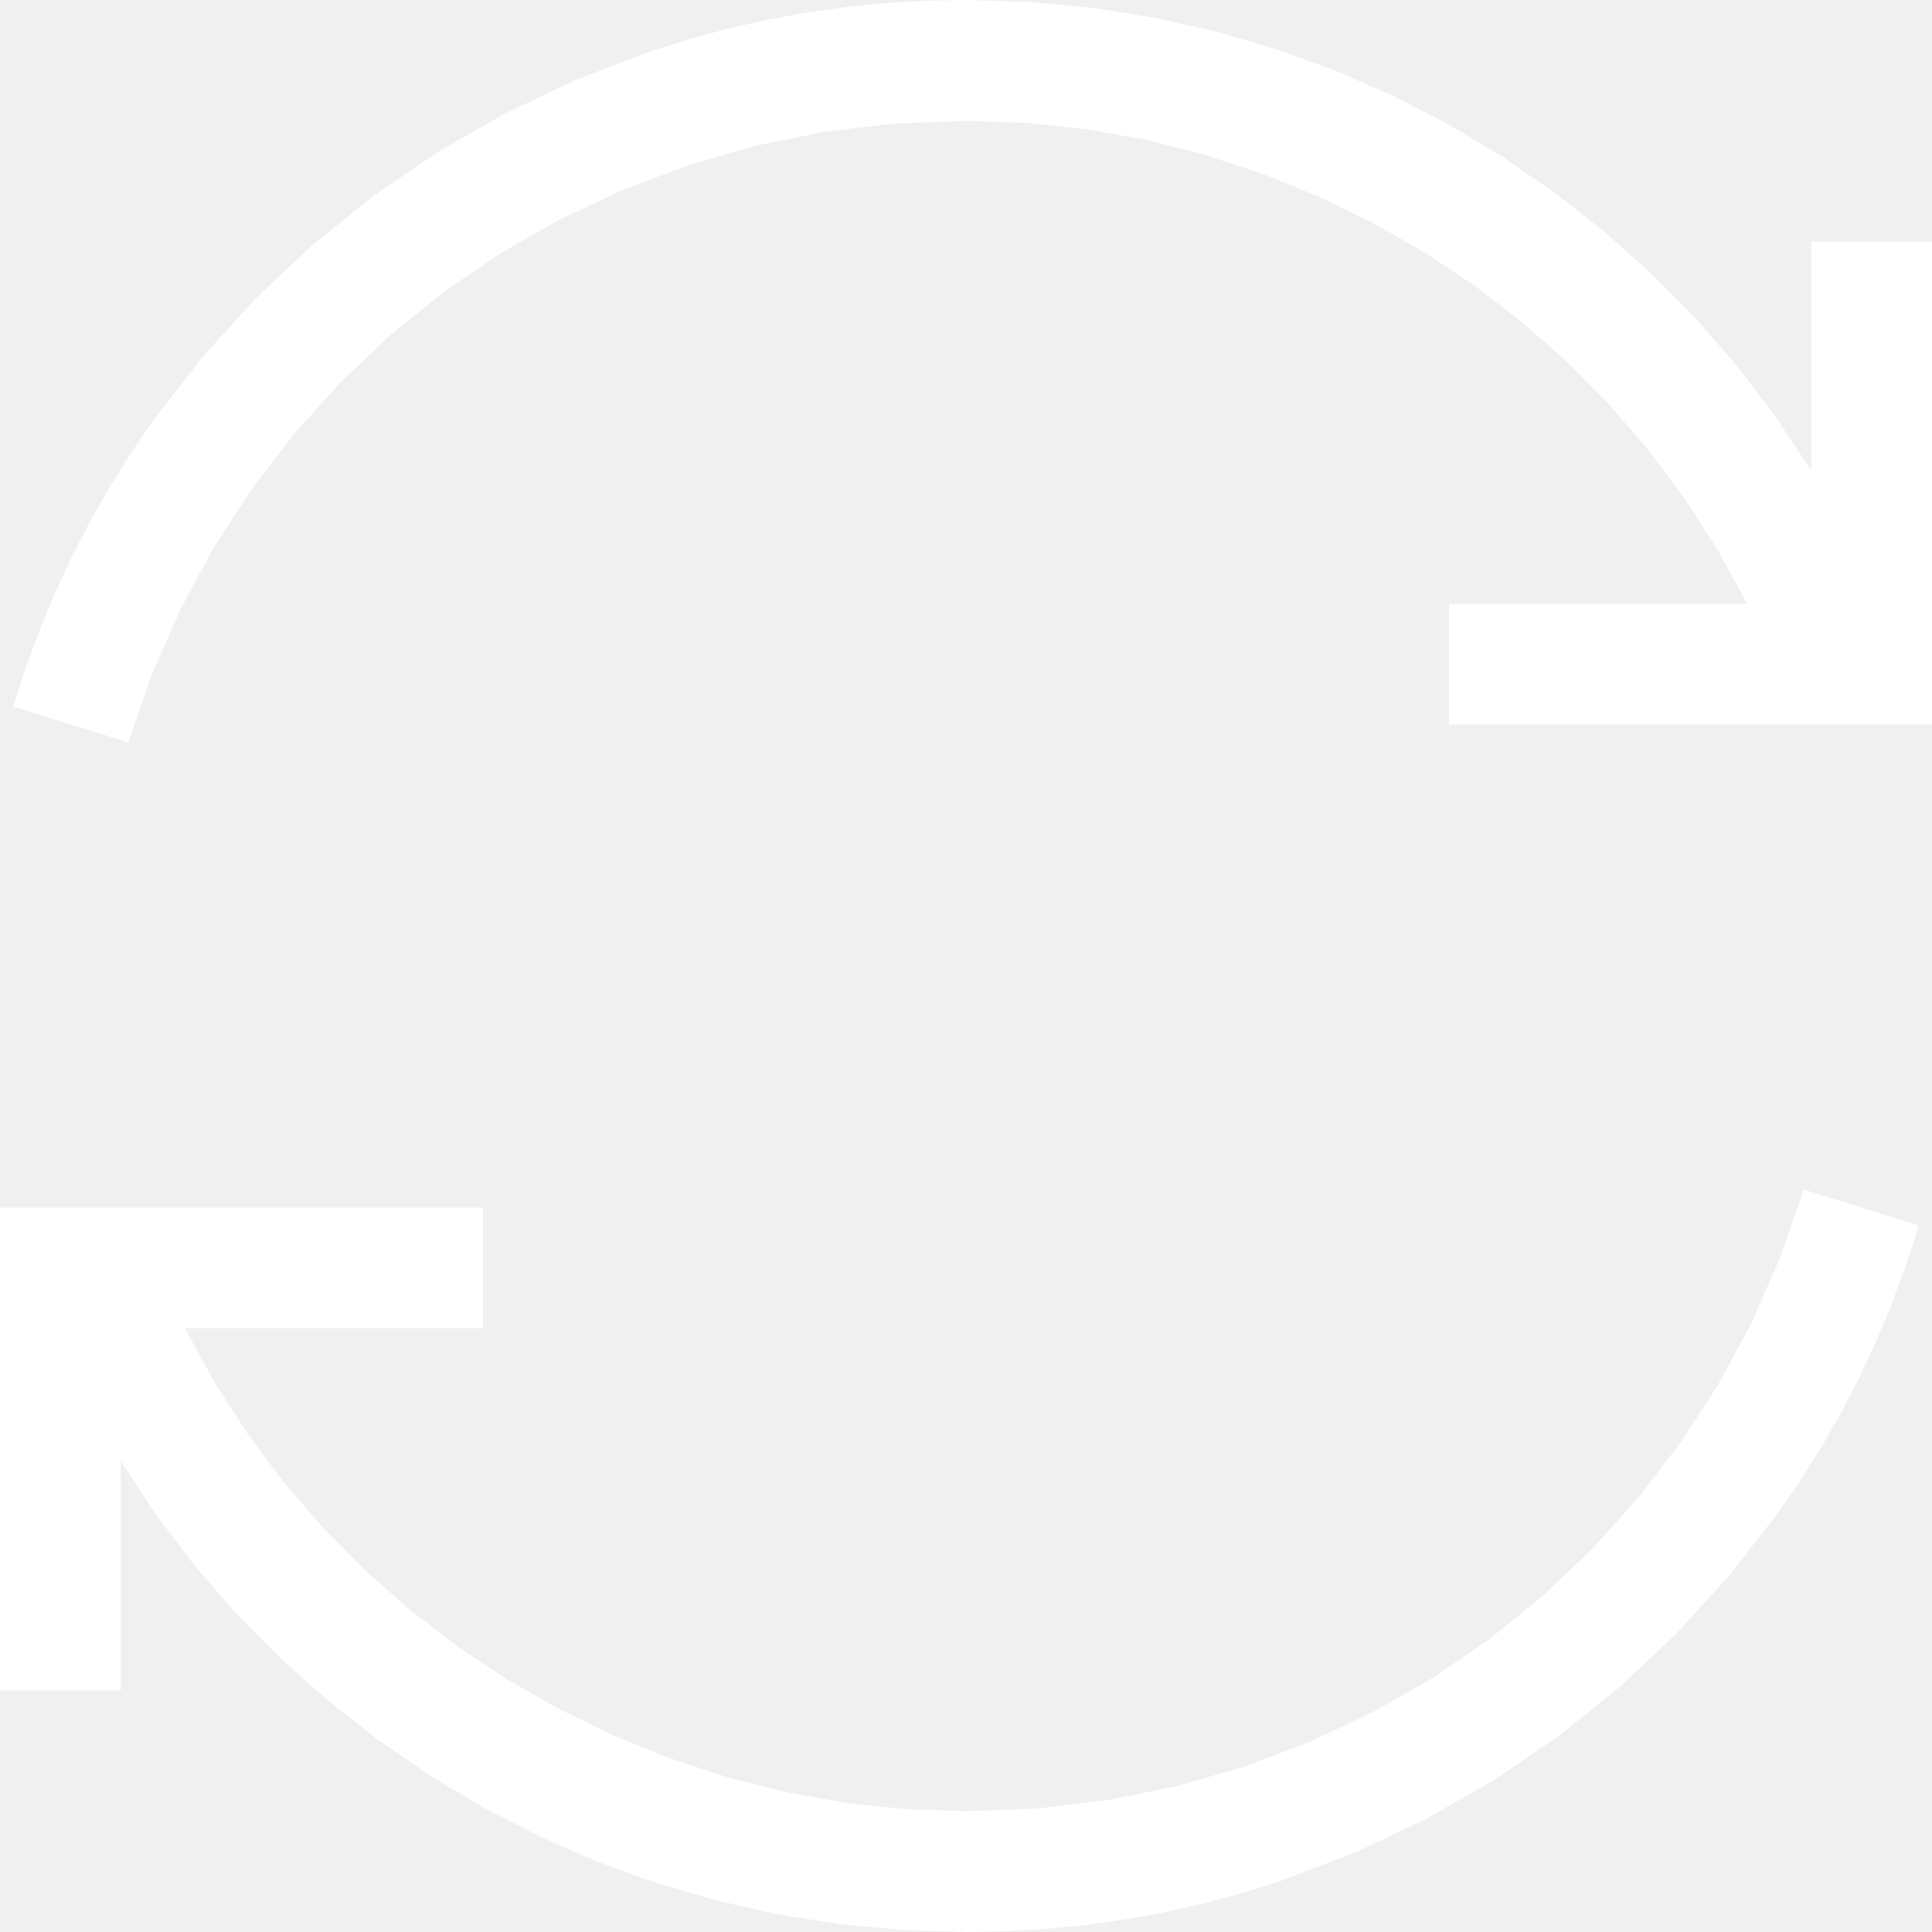
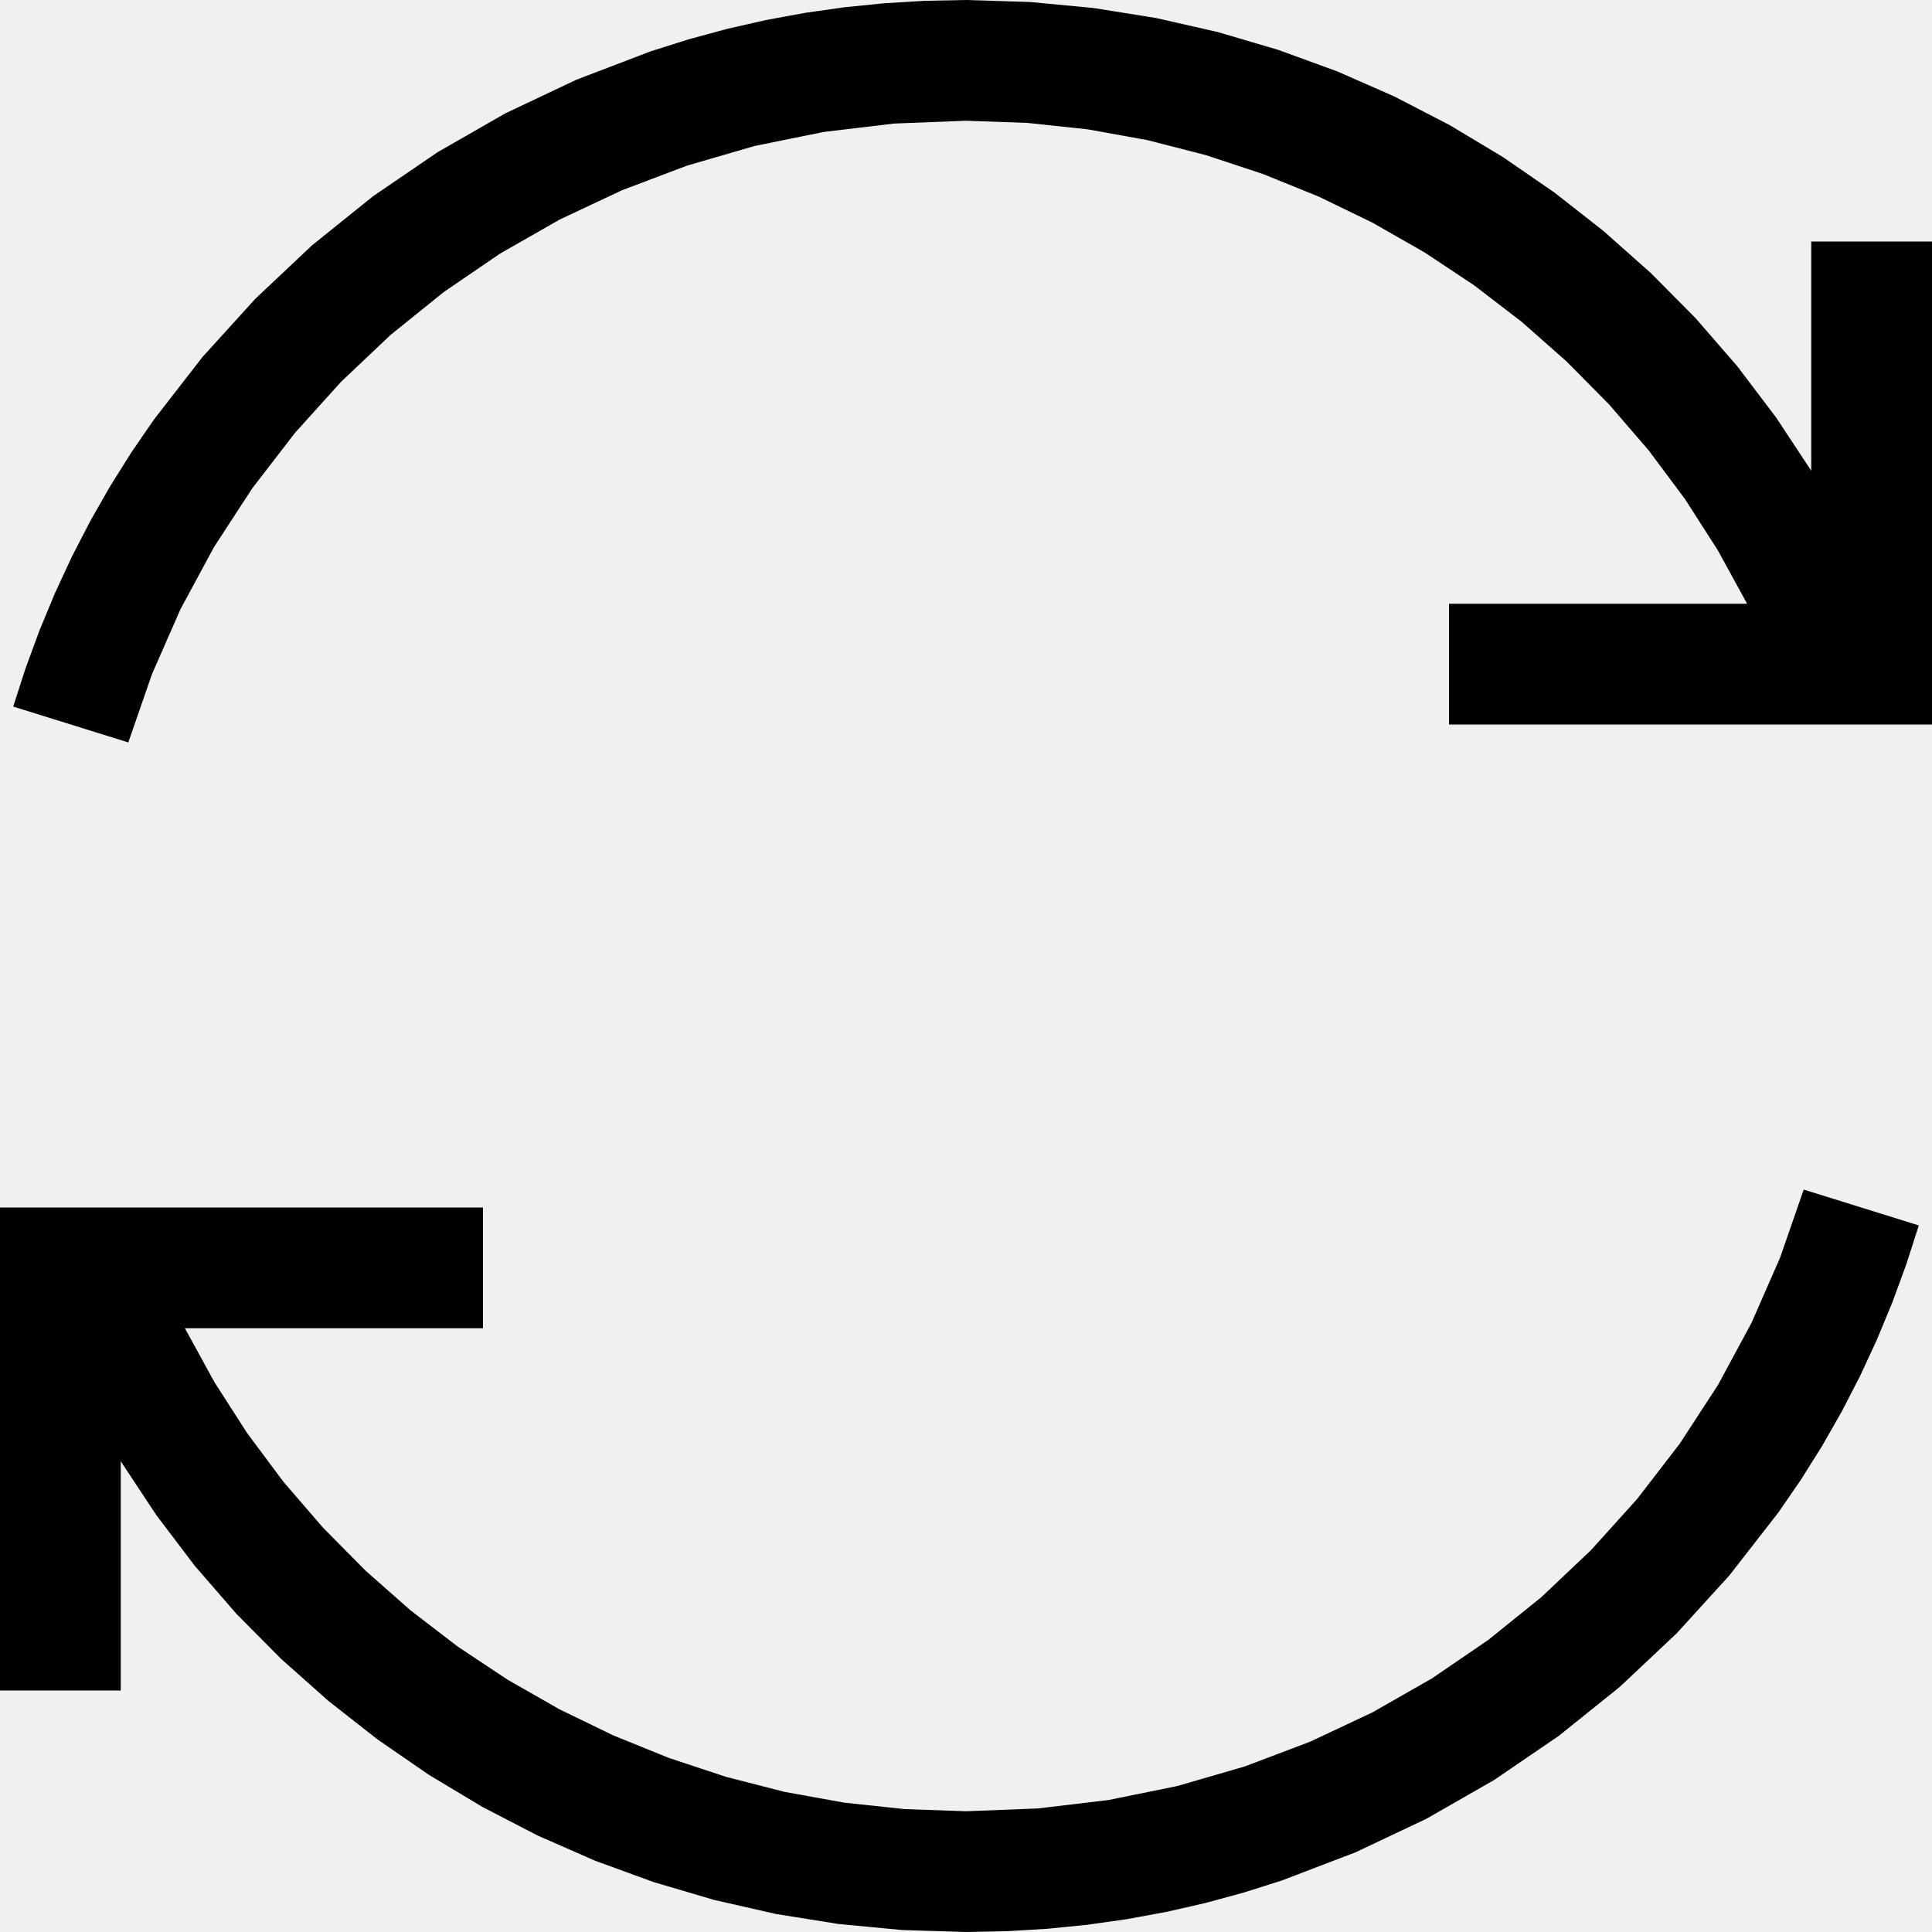
<svg xmlns="http://www.w3.org/2000/svg" height="16" width="16" viewBox="0 0 16 16">
  <g>
-     <path id="path1" transform="rotate(0,8,8) translate(0,0) scale(0.03125,0.03125)  " fill="#FFFFFF" d="M478,315.25L508.5,324.75 505.184,335.072 501.484,345.164 497.402,355.025 492.938,364.656 488.09,374.057 482.859,383.227 477.246,392.166 471.25,400.875 458.336,417.461 444.344,432.844 429.273,447.023 413.125,460 396.016,471.68 378.062,481.969 359.266,490.867 339.625,498.375 329.541,501.568 319.352,504.336 309.057,506.678 298.656,508.594 288.15,510.084 277.539,511.148 266.822,511.787 256,512 238.984,511.469 222.188,509.875 205.609,507.219 189.25,503.5 173.227,498.773 157.656,493.094 142.539,486.461 127.875,478.875 113.711,470.375 100.094,461 87.023,450.75 74.5,439.625 62.656,427.68 51.625,414.969 41.406,401.492 32,387.25 32,448 0,448 0,320 128,320 128,352 49,352 56.82,366.273 65.531,379.844 75.133,392.711 85.625,404.875 96.883,416.25 108.781,426.75 121.32,436.375 134.5,445.125 148.242,452.969 162.469,459.875 177.18,465.844 192.375,470.875 207.93,474.867 223.719,477.719 239.742,479.43 256,480 275.055,479.258 293.719,477.031 311.992,473.32 329.875,468.125 347.172,461.578 363.688,453.812 379.422,444.828 394.375,434.625 408.469,423.266 421.625,410.812 433.844,397.266 445.125,382.625 455.289,367.023 464.156,350.594 471.727,333.336 478,315.25z M256,0L273.016,0.531 289.812,2.125 306.391,4.781 322.75,8.5 338.773,13.227 354.344,18.906 369.461,25.539 384.125,33.125 398.289,41.625 411.906,51 424.977,61.25 437.5,72.375 449.344,84.32 460.375,97.031 470.594,110.508 480,124.75 480,64 512,64 512,192 384,192 384,160 463,160 455.18,145.727 446.469,132.156 436.867,119.289 426.375,107.125 415.117,95.75 403.219,85.25 390.68,75.625 377.5,66.875 363.758,59.031 349.531,52.125 334.82,46.156 319.625,41.125 304.07,37.133 288.281,34.281 272.258,32.57 256,32 236.945,32.742 218.281,34.969 200.008,38.68 182.125,43.875 164.828,50.422 148.312,58.188 132.578,67.172 117.625,77.375 103.531,88.734 90.375,101.188 78.156,114.734 66.875,129.375 56.711,144.977 47.844,161.406 40.273,178.664 34,196.75 3.5,187.25 6.816,176.984 10.516,166.938 14.598,157.109 19.062,147.5 23.91,138.109 29.141,128.938 34.754,119.984 40.75,111.25 53.664,94.609 67.656,79.188 82.727,64.984 98.875,52 115.984,40.32 133.938,30.031 152.734,21.133 172.375,13.625 182.459,10.432 192.648,7.664 202.943,5.322 213.344,3.406 223.85,1.916 234.461,0.852 245.178,0.213 256,0z" />
+     <path id="path1" transform="rotate(0,8,8) translate(0,0) scale(0.03125,0.03125)  " fill="#000000" d="M478,315.25L508.5,324.75 505.184,335.072 501.484,345.164 497.402,355.025 492.938,364.656 488.09,374.057 482.859,383.227 477.246,392.166 471.25,400.875 458.336,417.461 444.344,432.844 429.273,447.023 413.125,460 396.016,471.68 378.062,481.969 359.266,490.867 339.625,498.375 329.541,501.568 319.352,504.336 309.057,506.678 298.656,508.594 288.15,510.084 277.539,511.148 266.822,511.787 256,512 238.984,511.469 222.188,509.875 205.609,507.219 189.25,503.5 173.227,498.773 157.656,493.094 142.539,486.461 127.875,478.875 113.711,470.375 100.094,461 87.023,450.75 74.5,439.625 62.656,427.68 51.625,414.969 41.406,401.492 32,387.25 32,448 0,448 0,320 128,320 128,352 49,352 56.82,366.273 65.531,379.844 75.133,392.711 85.625,404.875 96.883,416.25 108.781,426.75 121.32,436.375 134.5,445.125 148.242,452.969 162.469,459.875 177.18,465.844 192.375,470.875 207.93,474.867 223.719,477.719 239.742,479.43 256,480 275.055,479.258 293.719,477.031 311.992,473.32 329.875,468.125 347.172,461.578 363.688,453.812 379.422,444.828 394.375,434.625 408.469,423.266 421.625,410.812 433.844,397.266 445.125,382.625 455.289,367.023 464.156,350.594 471.727,333.336 478,315.25z M256,0L273.016,0.531 289.812,2.125 306.391,4.781 322.75,8.5 338.773,13.227 354.344,18.906 369.461,25.539 384.125,33.125 398.289,41.625 411.906,51 424.977,61.25 437.5,72.375 449.344,84.32 460.375,97.031 470.594,110.508 480,124.75 480,64 512,64 512,192 384,192 384,160 463,160 455.18,145.727 446.469,132.156 436.867,119.289 426.375,107.125 415.117,95.75 403.219,85.25 390.68,75.625 377.5,66.875 363.758,59.031 349.531,52.125 334.82,46.156 319.625,41.125 304.07,37.133 288.281,34.281 272.258,32.57 256,32 236.945,32.742 218.281,34.969 200.008,38.68 182.125,43.875 164.828,50.422 148.312,58.188 132.578,67.172 117.625,77.375 103.531,88.734 90.375,101.188 78.156,114.734 66.875,129.375 56.711,144.977 47.844,161.406 40.273,178.664 34,196.75 3.5,187.25 6.816,176.984 10.516,166.938 14.598,157.109 19.062,147.5 23.91,138.109 29.141,128.938 34.754,119.984 40.75,111.25 53.664,94.609 67.656,79.188 82.727,64.984 98.875,52 115.984,40.32 133.938,30.031 152.734,21.133 172.375,13.625 182.459,10.432 192.648,7.664 202.943,5.322 213.344,3.406 223.85,1.916 234.461,0.852 245.178,0.213 256,0z" />
  </g>
</svg>
